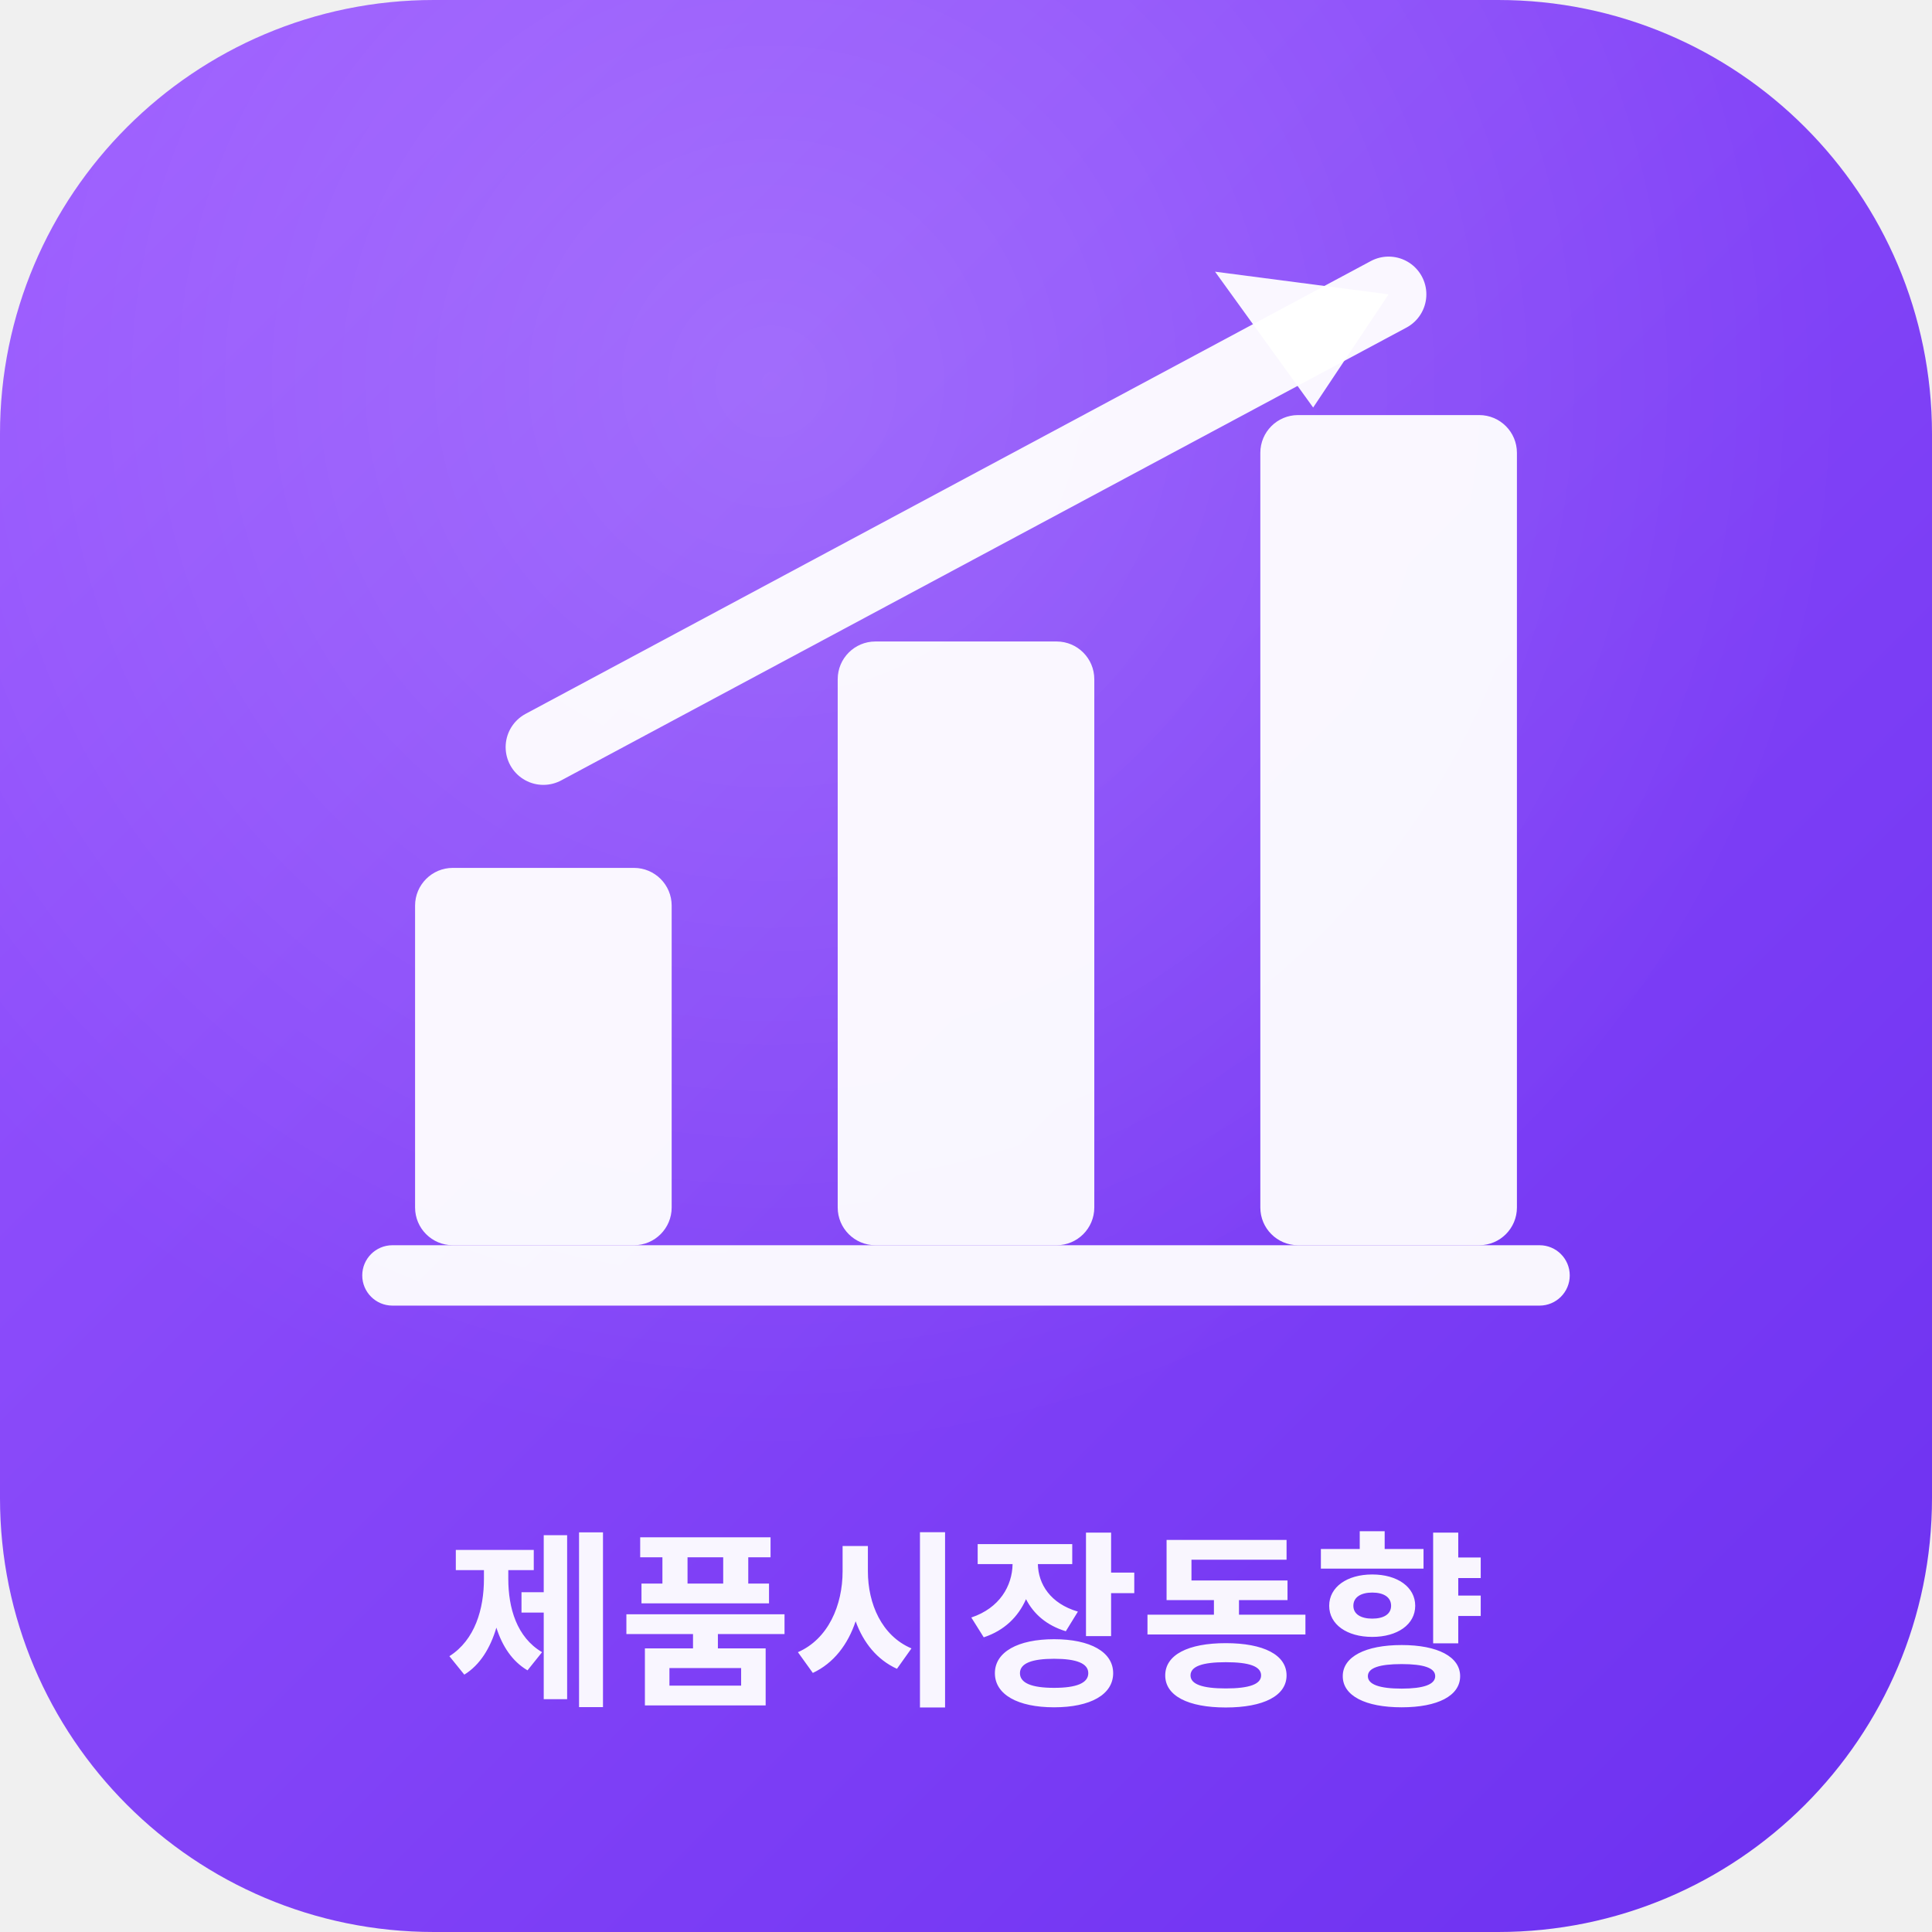
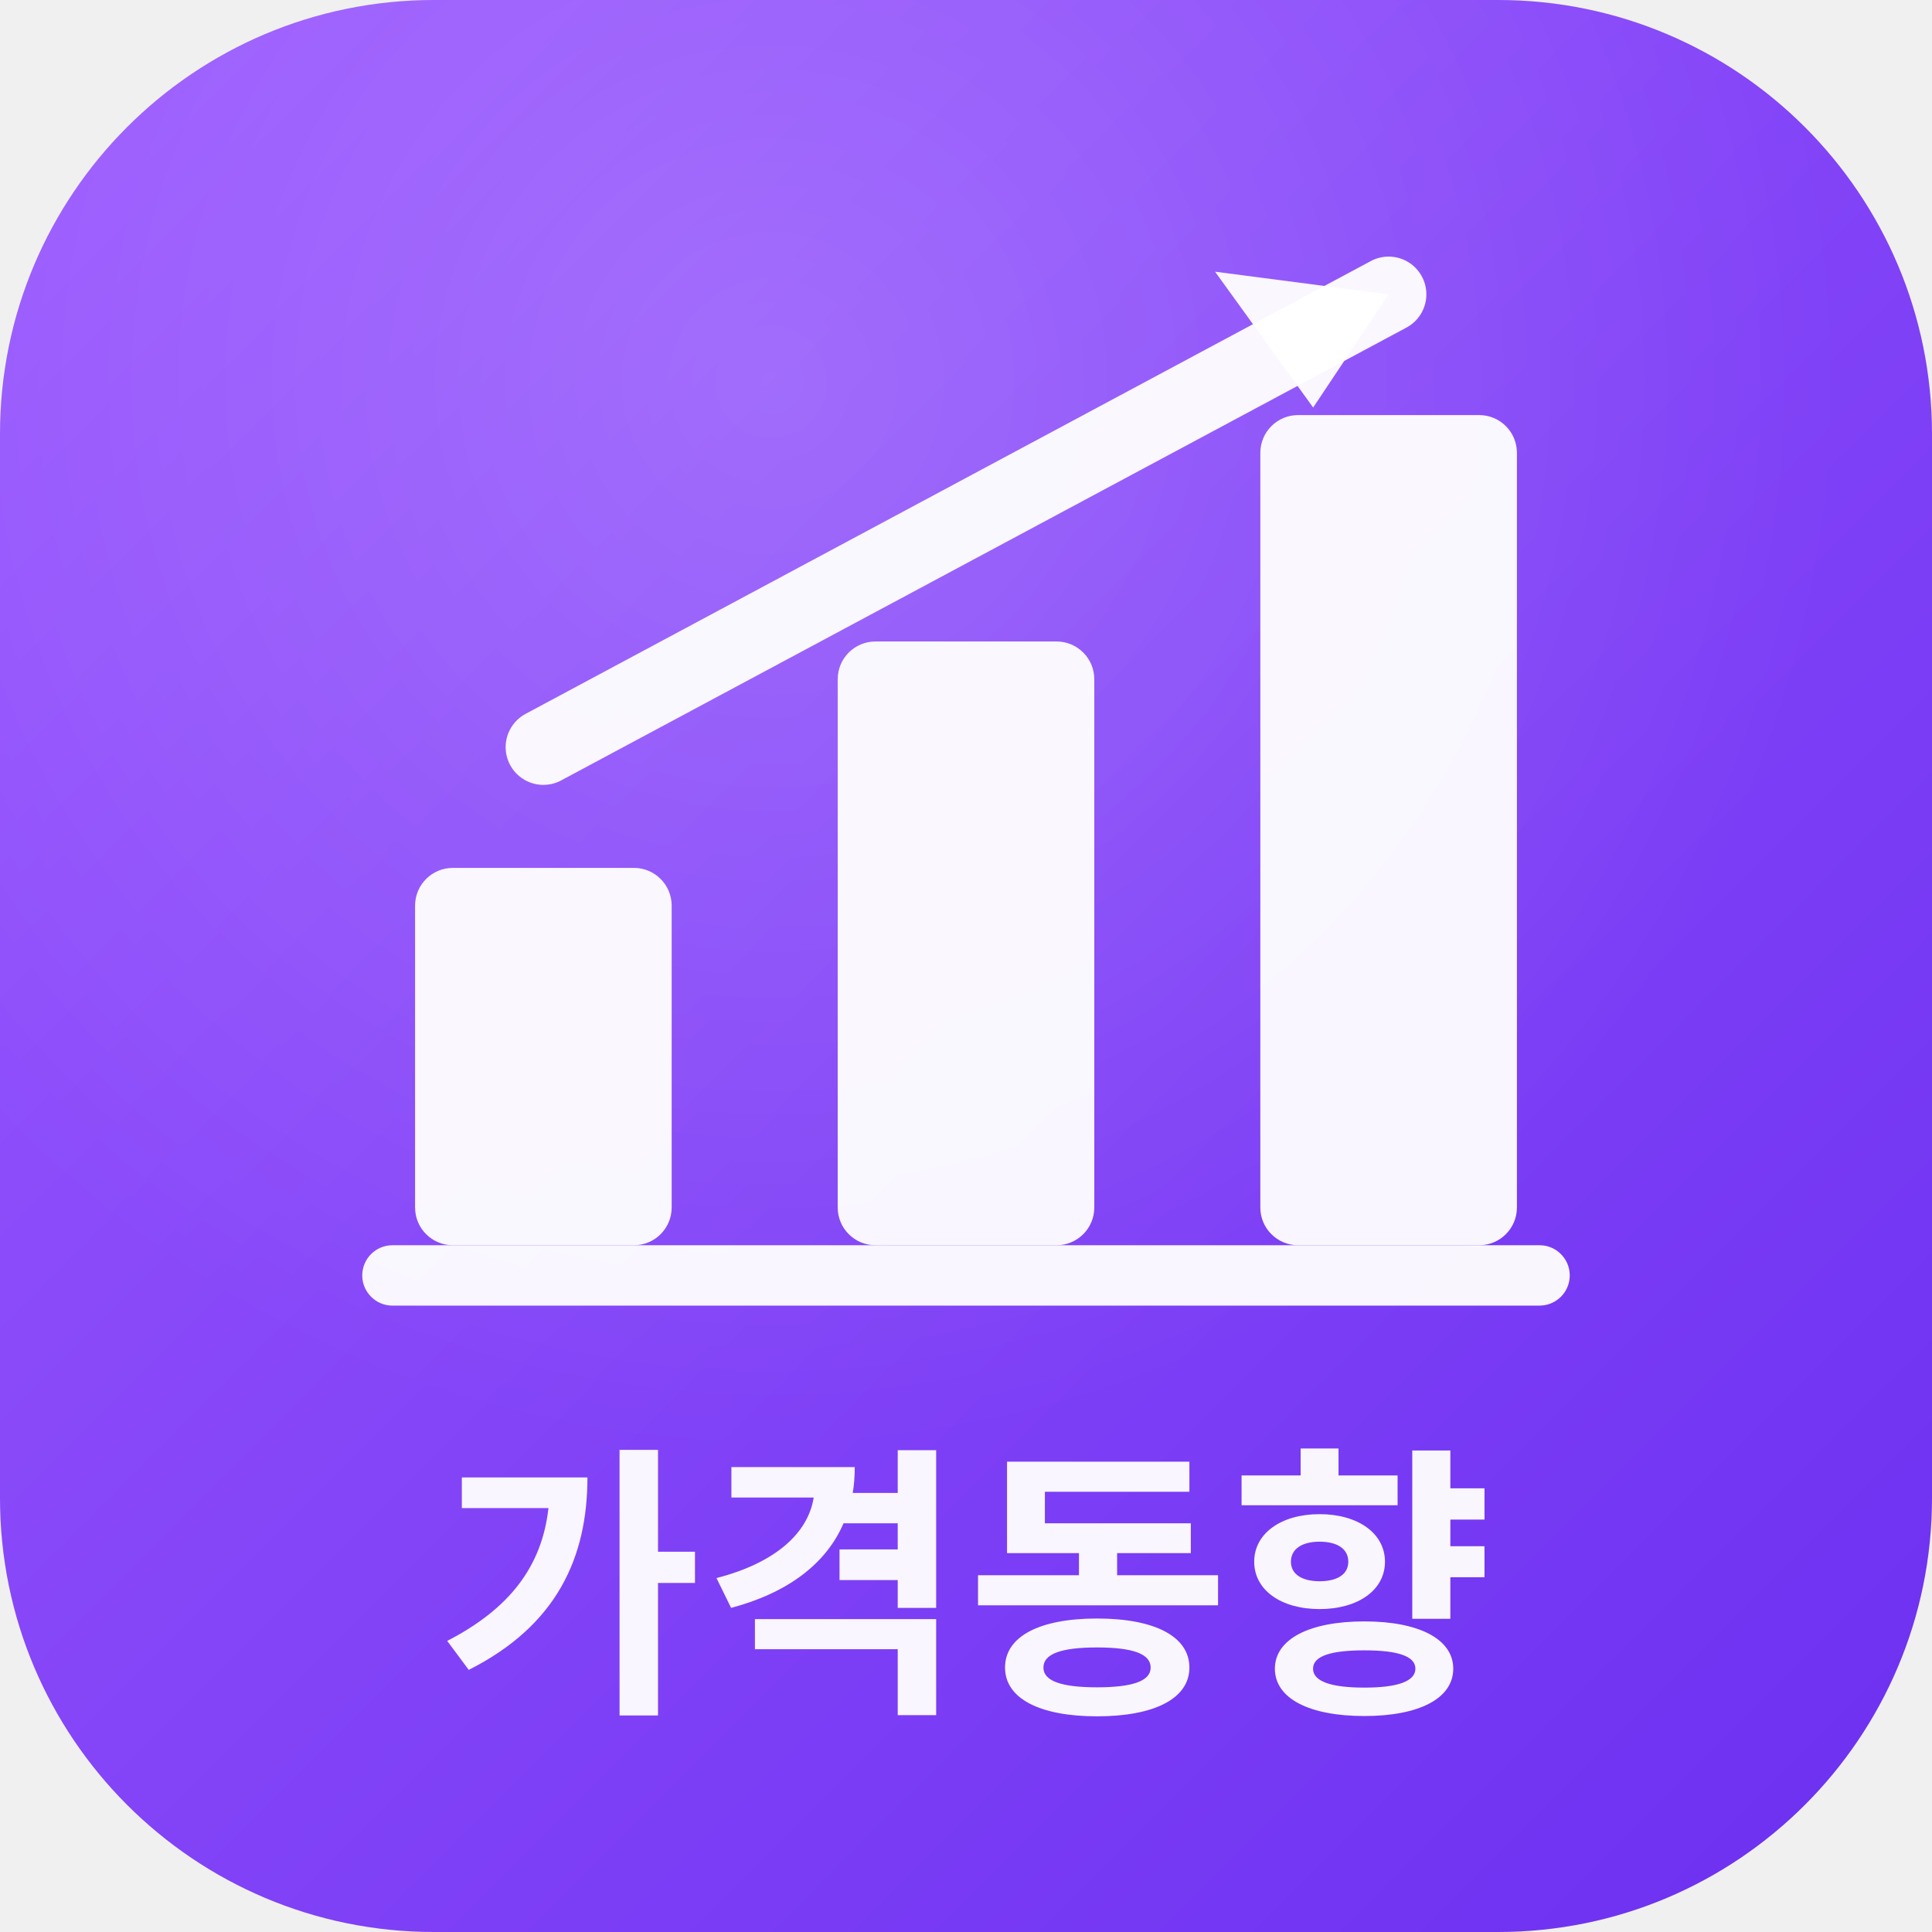
<svg xmlns="http://www.w3.org/2000/svg" viewBox="0 0 512 512" width="512" height="512">
  <defs>
    <linearGradient id="bg" x1="0%" y1="0%" x2="100%" y2="100%">
      <stop offset="0%" stop-color="#9b59ff" />
      <stop offset="100%" stop-color="#6b2ff0" />
    </linearGradient>
    <radialGradient id="shine" cx="40%" cy="20%" r="55%">
      <stop offset="0%" stop-color="#ffffff" stop-opacity="0.18" />
      <stop offset="100%" stop-color="#ffffff" stop-opacity="0" />
    </radialGradient>
  </defs>
  <rect width="512" height="512" rx="115" ry="115" fill="url(#bg)" />
  <rect width="512" height="512" rx="115" ry="115" fill="url(#shine)" />
  <rect x="96" y="330" width="320" height="16" rx="8" fill="white" opacity="0.95" />
  <rect x="110" y="230" width="68" height="100" rx="10" fill="white" opacity="0.95" />
  <rect x="222" y="170" width="68" height="160" rx="10" fill="white" opacity="0.95" />
  <rect x="334" y="110" width="68" height="220" rx="10" fill="white" opacity="0.95" />
  <polyline points="144,198 256,138 368,78" fill="none" stroke="white" stroke-width="20" stroke-linecap="round" stroke-linejoin="round" opacity="0.95" />
  <polygon points="368,78 322,72 348,108" fill="white" opacity="0.95" />
-   <text x="256" y="448" text-anchor="middle" font-family="'Malgun Gothic', 'Apple SD Gothic Neo', sans-serif" font-size="50" font-weight="700" fill="white" opacity="0.95">제품시장동향</text>
+   <text x="256" y="448" text-anchor="middle" font-family="'Malgun Gothic', 'Apple SD Gothic Neo', sans-serif" font-size="76" font-weight="700" fill="white" opacity="0.95">가격동향</text>
</svg>
